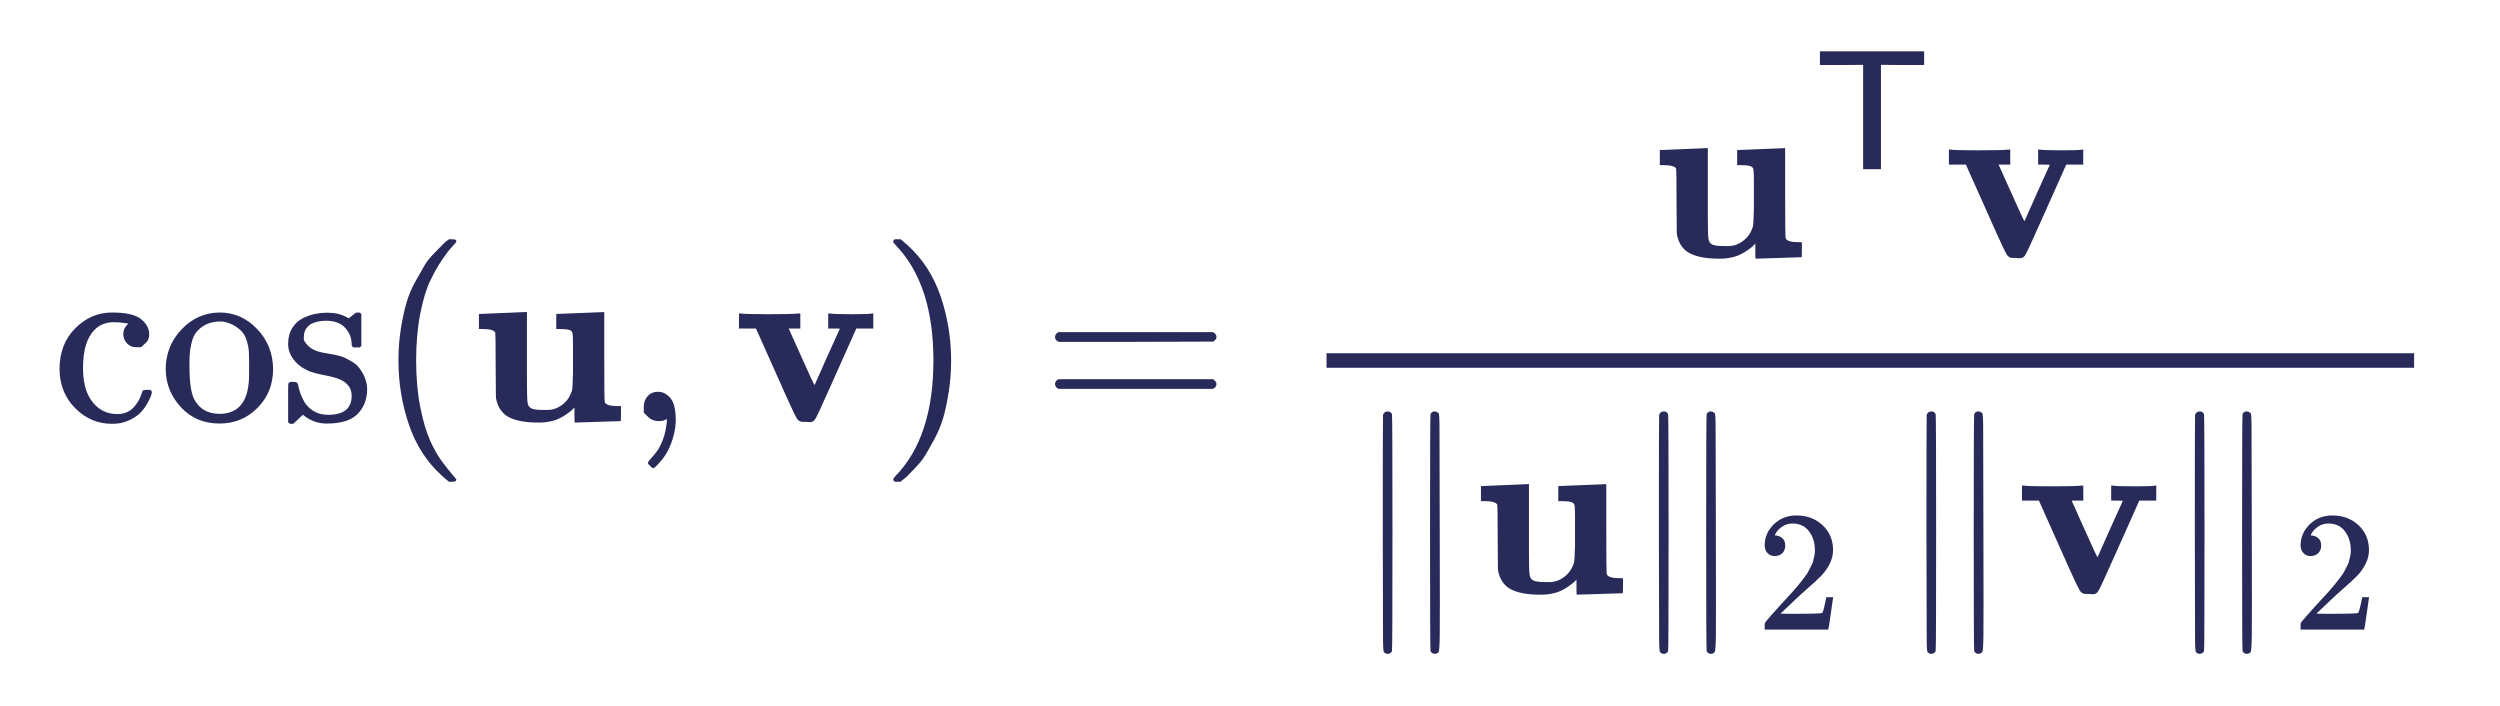
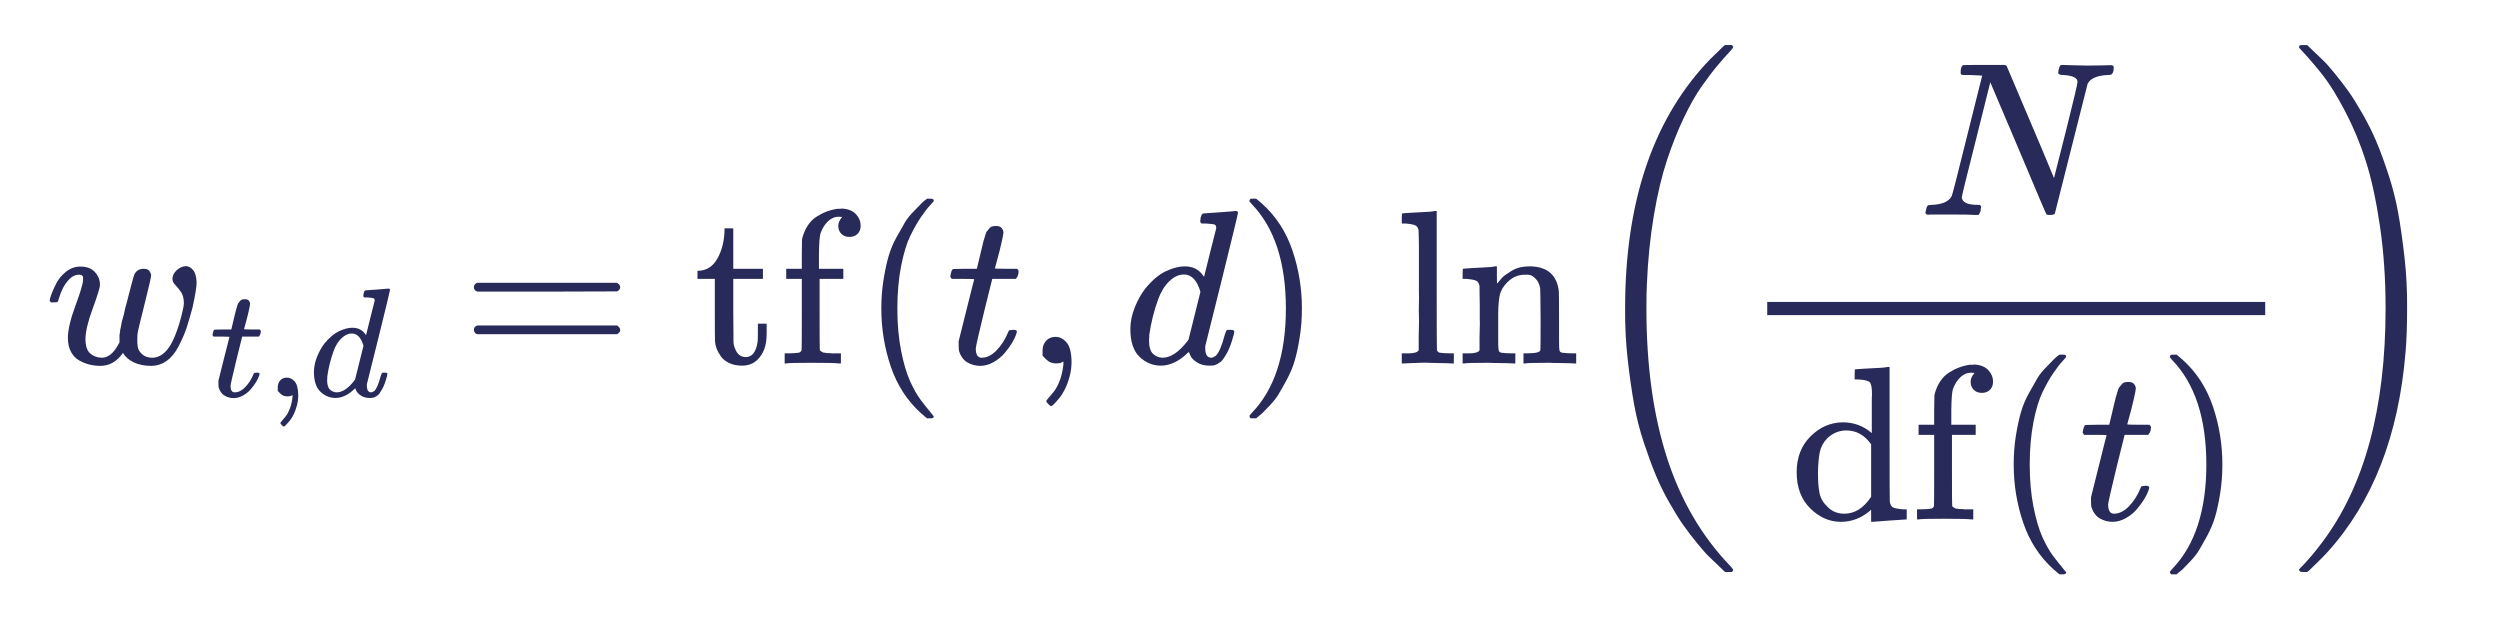
- <svg xmlns="http://www.w3.org/2000/svg" width="390px" height="110px" viewBox="-211.532 -1737.032 10312.181 2908.564" role="img" aria-labelledby="formula-title formula-description" color="#282A59">
+ <svg xmlns="http://www.w3.org/2000/svg" width="444px" height="110px" viewBox="-205.064 -1654.564 11381.043 2819.628" role="img" aria-labelledby="formula-title formula-description" color="#282A59">
  <g stroke="#282A59" fill="#282A59" stroke-width="0" transform="scale(1,-1)">
    <g data-mml-node="math">
-       <g data-mml-node="mi">
-         <path data-c="63" d="M370 305T349 305T313 320T297 358Q297 381 312 396Q317 401 317 402T307 404Q281 408 258 408Q209 408 178 376Q131 329 131 219Q131 137 162 90Q203 29 272 29Q313 29 338 55T374 117Q376 125 379 127T395 129H409Q415 123 415 120Q415 116 411 104T395 71T366 33T318 2T249 -11Q163 -11 99 53T34 214Q34 318 99 383T250 448T370 421T404 357Q404 334 387 320Z" />
-         <path data-c="6F" d="M28 214Q28 309 93 378T250 448Q340 448 405 380T471 215Q471 120 407 55T250 -10Q153 -10 91 57T28 214ZM250 30Q372 30 372 193V225V250Q372 272 371 288T364 326T348 362T317 390T268 410Q263 411 252 411Q222 411 195 399Q152 377 139 338T126 246V226Q126 130 145 91Q177 30 250 30Z" transform="translate(444,0)" />
-         <path data-c="73" d="M295 316Q295 356 268 385T190 414Q154 414 128 401Q98 382 98 349Q97 344 98 336T114 312T157 287Q175 282 201 278T245 269T277 256Q294 248 310 236T342 195T359 133Q359 71 321 31T198 -10H190Q138 -10 94 26L86 19L77 10Q71 4 65 -1L54 -11H46H42Q39 -11 33 -5V74V132Q33 153 35 157T45 162H54Q66 162 70 158T75 146T82 119T101 77Q136 26 198 26Q295 26 295 104Q295 133 277 151Q257 175 194 187T111 210Q75 227 54 256T33 318Q33 357 50 384T93 424T143 442T187 447H198Q238 447 268 432L283 424L292 431Q302 440 314 448H322H326Q329 448 335 442V310L329 304H301Q295 310 295 316Z" transform="translate(944,0)" />
+       <g data-mml-node="msub">
+         <g data-mml-node="mi">
+           <path data-c="1D464" d="M580 385Q580 406 599 424T641 443Q659 443 674 425T690 368Q690 339 671 253Q656 197 644 161T609 80T554 12T482 -11Q438 -11 404 5T355 48Q354 47 352 44Q311 -11 252 -11Q226 -11 202 -5T155 14T118 53T104 116Q104 170 138 262T173 379Q173 380 173 381Q173 390 173 393T169 400T158 404H154Q131 404 112 385T82 344T65 302T57 280Q55 278 41 278H27Q21 284 21 287Q21 293 29 315T52 366T96 418T161 441Q204 441 227 416T250 358Q250 340 217 250T184 111Q184 65 205 46T258 26Q301 26 334 87L339 96V119Q339 122 339 128T340 136T341 143T342 152T345 165T348 182T354 206T362 238T373 281Q402 395 406 404Q419 431 449 431Q468 431 475 421T483 402Q483 389 454 274T422 142Q420 131 420 107V100Q420 85 423 71T442 42T487 26Q558 26 600 148Q609 171 620 213T632 273Q632 306 619 325T593 357T580 385Z" />
+         </g>
+         <g data-mml-node="TeXAtom" transform="translate(749,-150) scale(0.707)" data-mjx-texclass="ORD">
+           <g data-mml-node="mi">
+             <path data-c="1D461" d="M26 385Q19 392 19 395Q19 399 22 411T27 425Q29 430 36 430T87 431H140L159 511Q162 522 166 540T173 566T179 586T187 603T197 615T211 624T229 626Q247 625 254 615T261 596Q261 589 252 549T232 470L222 433Q222 431 272 431H323Q330 424 330 420Q330 398 317 385H210L174 240Q135 80 135 68Q135 26 162 26Q197 26 230 60T283 144Q285 150 288 151T303 153H307Q322 153 322 145Q322 142 319 133Q314 117 301 95T267 48T216 6T155 -11Q125 -11 98 4T59 56Q57 64 57 83V101L92 241Q127 382 128 383Q128 385 77 385H26Z" />
+           </g>
+           <g data-mml-node="mo" transform="translate(361,0)">
+             <path data-c="2C" d="M78 35T78 60T94 103T137 121Q165 121 187 96T210 8Q210 -27 201 -60T180 -117T154 -158T130 -185T117 -194Q113 -194 104 -185T95 -172Q95 -168 106 -156T131 -126T157 -76T173 -3V9L172 8Q170 7 167 6T161 3T152 1T140 0Q113 0 96 17Z" />
+           </g>
+           <g data-mml-node="mi" transform="translate(639,0)">
+             <path data-c="1D451" d="M366 683Q367 683 438 688T511 694Q523 694 523 686Q523 679 450 384T375 83T374 68Q374 26 402 26Q411 27 422 35Q443 55 463 131Q469 151 473 152Q475 153 483 153H487H491Q506 153 506 145Q506 140 503 129Q490 79 473 48T445 8T417 -8Q409 -10 393 -10Q359 -10 336 5T306 36L300 51Q299 52 296 50Q294 48 292 46Q233 -10 172 -10Q117 -10 75 30T33 157Q33 205 53 255T101 341Q148 398 195 420T280 442Q336 442 364 400Q369 394 369 396Q370 400 396 505T424 616Q424 629 417 632T378 637H357Q351 643 351 645T353 664Q358 683 366 683ZM352 326Q329 405 277 405Q242 405 210 374T160 293Q131 214 119 129Q119 126 119 118T118 106Q118 61 136 44T179 26Q233 26 290 98L298 109L352 326Z" />
+           </g>
+         </g>
      </g>
-       <g data-mml-node="mo" transform="translate(1338,0)">
+       <g data-mml-node="mo" transform="translate(1896.3,0)">
+         <path data-c="3D" d="M56 347Q56 360 70 367H707Q722 359 722 347Q722 336 708 328L390 327H72Q56 332 56 347ZM56 153Q56 168 72 173H708Q722 163 722 153Q722 140 707 133H70Q56 140 56 153Z" />
+       </g>
+       <g data-mml-node="mi" transform="translate(2952.1,0)">
+         <path data-c="74" d="M27 422Q80 426 109 478T141 600V615H181V431H316V385H181V241Q182 116 182 100T189 68Q203 29 238 29Q282 29 292 100Q293 108 293 146V181H333V146V134Q333 57 291 17Q264 -10 221 -10Q187 -10 162 2T124 33T105 68T98 100Q97 107 97 248V385H18V422H27Z" />
+         <path data-c="66" d="M273 0Q255 3 146 3Q43 3 34 0H26V46H42Q70 46 91 49Q99 52 103 60Q104 62 104 224V385H33V431H104V497L105 564L107 574Q126 639 171 668T266 704Q267 704 275 704T289 705Q330 702 351 679T372 627Q372 604 358 590T321 576T284 590T270 627Q270 647 288 667H284Q280 668 273 668Q245 668 223 647T189 592Q183 572 182 497V431H293V385H185V225Q185 63 186 61T189 57T194 54T199 51T206 49T213 48T222 47T231 47T241 46T251 46H282V0H273Z" transform="translate(389,0)" />
+       </g>
+       <g data-mml-node="mo" transform="translate(3713.1,0)">
        <path data-c="28" d="M94 250Q94 319 104 381T127 488T164 576T202 643T244 695T277 729T302 750H315H319Q333 750 333 741Q333 738 316 720T275 667T226 581T184 443T167 250T184 58T225 -81T274 -167T316 -220T333 -241Q333 -250 318 -250H315H302L274 -226Q180 -141 137 -14T94 250Z" />
      </g>
-       <g data-mml-node="TeXAtom" data-mjx-texclass="ORD" transform="translate(1727,0)">
-         <g data-mml-node="mi">
-           <path data-c="1D42E" d="M40 442L134 446Q228 450 229 450H235V273V165Q235 90 238 74T254 52Q268 46 304 46H319Q352 46 380 67T419 121L420 123Q424 135 425 199Q425 201 425 207Q425 233 425 249V316Q425 354 423 363T410 376Q396 380 369 380H356V442L554 450V267Q554 84 556 79Q561 62 610 62H623V31Q623 0 622 0Q603 0 527 -3T432 -6Q431 -6 431 25V56L420 45Q373 6 332 -1Q313 -6 281 -6Q208 -6 165 14T109 87L107 98L106 230Q106 358 104 366Q96 380 50 380H37V442H40Z" />
-         </g>
+       <g data-mml-node="mi" transform="translate(4102.1,0)">
+         <path data-c="1D461" d="M26 385Q19 392 19 395Q19 399 22 411T27 425Q29 430 36 430T87 431H140L159 511Q162 522 166 540T173 566T179 586T187 603T197 615T211 624T229 626Q247 625 254 615T261 596Q261 589 252 549T232 470L222 433Q222 431 272 431H323Q330 424 330 420Q330 398 317 385H210L174 240Q135 80 135 68Q135 26 162 26Q197 26 230 60T283 144Q285 150 288 151T303 153H307Q322 153 322 145Q322 142 319 133Q314 117 301 95T267 48T216 6T155 -11Q125 -11 98 4T59 56Q57 64 57 83V101L92 241Q127 382 128 383Q128 385 77 385H26Z" />
      </g>
-       <g data-mml-node="mo" transform="translate(2366,0)">
+       <g data-mml-node="mo" transform="translate(4463.1,0)">
        <path data-c="2C" d="M78 35T78 60T94 103T137 121Q165 121 187 96T210 8Q210 -27 201 -60T180 -117T154 -158T130 -185T117 -194Q113 -194 104 -185T95 -172Q95 -168 106 -156T131 -126T157 -76T173 -3V9L172 8Q170 7 167 6T161 3T152 1T140 0Q113 0 96 17Z" />
      </g>
-       <g data-mml-node="TeXAtom" data-mjx-texclass="ORD" transform="translate(2810.7,0)">
-         <g data-mml-node="mi">
-           <path data-c="1D42F" d="M401 444Q413 441 495 441Q568 441 574 444H580V382H510L409 156Q348 18 339 6Q331 -4 320 -4Q318 -4 313 -4T303 -3H288Q273 -3 264 12T221 102Q206 135 197 156L96 382H26V444H34Q49 441 145 441Q252 441 270 444H279V382H231L284 264Q335 149 338 149Q338 150 389 264T442 381Q442 382 418 382H394V444H401Z" />
-         </g>
+       <g data-mml-node="mi" transform="translate(4907.8,0)">
+         <path data-c="1D451" d="M366 683Q367 683 438 688T511 694Q523 694 523 686Q523 679 450 384T375 83T374 68Q374 26 402 26Q411 27 422 35Q443 55 463 131Q469 151 473 152Q475 153 483 153H487H491Q506 153 506 145Q506 140 503 129Q490 79 473 48T445 8T417 -8Q409 -10 393 -10Q359 -10 336 5T306 36L300 51Q299 52 296 50Q294 48 292 46Q233 -10 172 -10Q117 -10 75 30T33 157Q33 205 53 255T101 341Q148 398 195 420T280 442Q336 442 364 400Q369 394 369 396Q370 400 396 505T424 616Q424 629 417 632T378 637H357Q351 643 351 645T353 664Q358 683 366 683ZM352 326Q329 405 277 405Q242 405 210 374T160 293Q131 214 119 129Q119 126 119 118T118 106Q118 61 136 44T179 26Q233 26 290 98L298 109L352 326Z" />
      </g>
-       <g data-mml-node="mo" transform="translate(3417.7,0)">
+       <g data-mml-node="mo" transform="translate(5427.8,0)">
        <path data-c="29" d="M60 749L64 750Q69 750 74 750H86L114 726Q208 641 251 514T294 250Q294 182 284 119T261 12T224 -76T186 -143T145 -194T113 -227T90 -246Q87 -249 86 -250H74Q66 -250 63 -250T58 -247T55 -238Q56 -237 66 -225Q221 -64 221 250T66 725Q56 737 55 738Q55 746 60 749Z" />
      </g>
-       <g data-mml-node="mo" transform="translate(4084.4,0)">
-         <path data-c="3D" d="M56 347Q56 360 70 367H707Q722 359 722 347Q722 336 708 328L390 327H72Q56 332 56 347ZM56 153Q56 168 72 173H708Q722 163 722 153Q722 140 707 133H70Q56 140 56 153Z" />
+       <g data-mml-node="mstyle" transform="translate(5816.8,0)">
+         <g data-mml-node="mspace" />
      </g>
-       <g data-mml-node="mfrac" transform="translate(5140.2,0)">
-         <g data-mml-node="mrow" transform="translate(1457.8,676)">
-           <g data-mml-node="msup">
-             <g data-mml-node="TeXAtom" data-mjx-texclass="ORD">
-               <g data-mml-node="mi">
-                 <path data-c="1D42E" d="M40 442L134 446Q228 450 229 450H235V273V165Q235 90 238 74T254 52Q268 46 304 46H319Q352 46 380 67T419 121L420 123Q424 135 425 199Q425 201 425 207Q425 233 425 249V316Q425 354 423 363T410 376Q396 380 369 380H356V442L554 450V267Q554 84 556 79Q561 62 610 62H623V31Q623 0 622 0Q603 0 527 -3T432 -6Q431 -6 431 25V56L420 45Q373 6 332 -1Q313 -6 281 -6Q208 -6 165 14T109 87L107 98L106 230Q106 358 104 366Q96 380 50 380H37V442H40Z" />
-               </g>
+       <g data-mml-node="mi" transform="translate(6150.4,0)">
+         <path data-c="6C" d="M42 46H56Q95 46 103 60V68Q103 77 103 91T103 124T104 167T104 217T104 272T104 329Q104 366 104 407T104 482T104 542T103 586T103 603Q100 622 89 628T44 637H26V660Q26 683 28 683L38 684Q48 685 67 686T104 688Q121 689 141 690T171 693T182 694H185V379Q185 62 186 60Q190 52 198 49Q219 46 247 46H263V0H255L232 1Q209 2 183 2T145 3T107 3T57 1L34 0H26V46H42Z" />
+         <path data-c="6E" d="M41 46H55Q94 46 102 60V68Q102 77 102 91T102 122T103 161T103 203Q103 234 103 269T102 328V351Q99 370 88 376T43 385H25V408Q25 431 27 431L37 432Q47 433 65 434T102 436Q119 437 138 438T167 441T178 442H181V402Q181 364 182 364T187 369T199 384T218 402T247 421T285 437Q305 442 336 442Q450 438 463 329Q464 322 464 190V104Q464 66 466 59T477 49Q498 46 526 46H542V0H534L510 1Q487 2 460 2T422 3Q319 3 310 0H302V46H318Q379 46 379 62Q380 64 380 200Q379 335 378 343Q372 371 358 385T334 402T308 404Q263 404 229 370Q202 343 195 315T187 232V168V108Q187 78 188 68T191 55T200 49Q221 46 249 46H265V0H257L234 1Q210 2 183 2T145 3Q42 3 33 0H25V46H41Z" transform="translate(278,0)" />
+       </g>
+       <g data-mml-node="mstyle" transform="translate(6984.4,0)">
+         <g data-mml-node="mspace" />
+       </g>
+       <g data-mml-node="mrow" transform="translate(6984.1,0)">
+         <g data-mml-node="mo" transform="translate(0 -0.5)">
+           <path data-c="28" d="M701 -940Q701 -943 695 -949H664Q662 -947 636 -922T591 -879T537 -818T475 -737T412 -636T350 -511T295 -362T250 -186T221 17T209 251Q209 962 573 1361Q596 1386 616 1405T649 1437T664 1450H695Q701 1444 701 1441Q701 1436 681 1415T629 1356T557 1261T476 1118T400 927T340 675T308 359Q306 321 306 250Q306 -139 400 -430T690 -924Q701 -936 701 -940Z" />
+         </g>
+         <g data-mml-node="mfrac" transform="translate(736,0)">
+           <g data-mml-node="mi" transform="translate(809.5,676)">
+             <path data-c="1D441" d="M234 637Q231 637 226 637Q201 637 196 638T191 649Q191 676 202 682Q204 683 299 683Q376 683 387 683T401 677Q612 181 616 168L670 381Q723 592 723 606Q723 633 659 637Q635 637 635 648Q635 650 637 660Q641 676 643 679T653 683Q656 683 684 682T767 680Q817 680 843 681T873 682Q888 682 888 672Q888 650 880 642Q878 637 858 637Q787 633 769 597L620 7Q618 0 599 0Q585 0 582 2Q579 5 453 305L326 604L261 344Q196 88 196 79Q201 46 268 46H278Q284 41 284 38T282 19Q278 6 272 0H259Q228 2 151 2Q123 2 100 2T63 2T46 1Q31 1 31 10Q31 14 34 26T39 40Q41 46 62 46Q130 49 150 85Q154 91 221 362L289 634Q287 635 234 637Z" />
+           </g>
+           <g data-mml-node="mrow" transform="translate(220,-710)">
+             <g data-mml-node="mi">
+               <path data-c="64" d="M376 495Q376 511 376 535T377 568Q377 613 367 624T316 637H298V660Q298 683 300 683L310 684Q320 685 339 686T376 688Q393 689 413 690T443 693T454 694H457V390Q457 84 458 81Q461 61 472 55T517 46H535V0Q533 0 459 -5T380 -11H373V44L365 37Q307 -11 235 -11Q158 -11 96 50T34 215Q34 315 97 378T244 442Q319 442 376 393V495ZM373 342Q328 405 260 405Q211 405 173 369Q146 341 139 305T131 211Q131 155 138 120T173 59Q203 26 251 26Q322 26 373 103V342Z" />
+               <path data-c="66" d="M273 0Q255 3 146 3Q43 3 34 0H26V46H42Q70 46 91 49Q99 52 103 60Q104 62 104 224V385H33V431H104V497L105 564L107 574Q126 639 171 668T266 704Q267 704 275 704T289 705Q330 702 351 679T372 627Q372 604 358 590T321 576T284 590T270 627Q270 647 288 667H284Q280 668 273 668Q245 668 223 647T189 592Q183 572 182 497V431H293V385H185V225Q185 63 186 61T189 57T194 54T199 51T206 49T213 48T222 47T231 47T241 46T251 46H282V0H273Z" transform="translate(556,0)" />
            </g>
-             <g data-mml-node="TeXAtom" transform="translate(672,363) scale(0.707)" data-mjx-texclass="ORD">
-               <g data-mml-node="TeXAtom" data-mjx-texclass="ORD">
-                 <g data-mml-node="mi">
-                   <path data-c="1D5B3" d="M36 608V688H644V608H518L392 609V0H288V609L162 608H36Z" />
-                 </g>
-               </g>
+             <g data-mml-node="mo" transform="translate(928,0)">
+               <path data-c="28" d="M94 250Q94 319 104 381T127 488T164 576T202 643T244 695T277 729T302 750H315H319Q333 750 333 741Q333 738 316 720T275 667T226 581T184 443T167 250T184 58T225 -81T274 -167T316 -220T333 -241Q333 -250 318 -250H315H302L274 -226Q180 -141 137 -14T94 250Z" />
+             </g>
+             <g data-mml-node="mi" transform="translate(1317,0)">
+               <path data-c="1D461" d="M26 385Q19 392 19 395Q19 399 22 411T27 425Q29 430 36 430T87 431H140L159 511Q162 522 166 540T173 566T179 586T187 603T197 615T211 624T229 626Q247 625 254 615T261 596Q261 589 252 549T232 470L222 433Q222 431 272 431H323Q330 424 330 420Q330 398 317 385H210L174 240Q135 80 135 68Q135 26 162 26Q197 26 230 60T283 144Q285 150 288 151T303 153H307Q322 153 322 145Q322 142 319 133Q314 117 301 95T267 48T216 6T155 -11Q125 -11 98 4T59 56Q57 64 57 83V101L92 241Q127 382 128 383Q128 385 77 385H26Z" />
+             </g>
+             <g data-mml-node="mo" transform="translate(1678,0)">
+               <path data-c="29" d="M60 749L64 750Q69 750 74 750H86L114 726Q208 641 251 514T294 250Q294 182 284 119T261 12T224 -76T186 -143T145 -194T113 -227T90 -246Q87 -249 86 -250H74Q66 -250 63 -250T58 -247T55 -238Q56 -237 66 -225Q221 -64 221 250T66 725Q56 737 55 738Q55 746 60 749Z" />
            </g>
          </g>
-           <g data-mml-node="TeXAtom" data-mjx-texclass="ORD" transform="translate(1203.5,0)">
-             <g data-mml-node="mi">
-               <path data-c="1D42F" d="M401 444Q413 441 495 441Q568 441 574 444H580V382H510L409 156Q348 18 339 6Q331 -4 320 -4Q318 -4 313 -4T303 -3H288Q273 -3 264 12T221 102Q206 135 197 156L96 382H26V444H34Q49 441 145 441Q252 441 270 444H279V382H231L284 264Q335 149 338 149Q338 150 389 264T442 381Q442 382 418 382H394V444H401Z" />
-             </g>
-           </g>
+           <rect width="2267" height="60" x="120" y="220" />
        </g>
-         <g data-mml-node="mrow" transform="translate(220,-710)">
-           <g data-mml-node="mo">
-             <path data-c="2016" d="M133 736Q138 750 153 750Q164 750 170 739Q172 735 172 250T170 -239Q164 -250 152 -250Q144 -250 138 -244L137 -243Q133 -241 133 -179T132 250Q132 731 133 736ZM329 739Q334 750 346 750Q353 750 361 744L362 743Q366 741 366 679T367 250T367 -178T362 -243L361 -244Q355 -250 347 -250Q335 -250 329 -239Q327 -235 327 250T329 739Z" />
-           </g>
-           <g data-mml-node="TeXAtom" data-mjx-texclass="ORD" transform="translate(500,0)">
-             <g data-mml-node="mi">
-               <path data-c="1D42E" d="M40 442L134 446Q228 450 229 450H235V273V165Q235 90 238 74T254 52Q268 46 304 46H319Q352 46 380 67T419 121L420 123Q424 135 425 199Q425 201 425 207Q425 233 425 249V316Q425 354 423 363T410 376Q396 380 369 380H356V442L554 450V267Q554 84 556 79Q561 62 610 62H623V31Q623 0 622 0Q603 0 527 -3T432 -6Q431 -6 431 25V56L420 45Q373 6 332 -1Q313 -6 281 -6Q208 -6 165 14T109 87L107 98L106 230Q106 358 104 366Q96 380 50 380H37V442H40Z" />
-             </g>
-           </g>
-           <g data-mml-node="msub" transform="translate(1139,0)">
-             <g data-mml-node="mo">
-               <path data-c="2016" d="M133 736Q138 750 153 750Q164 750 170 739Q172 735 172 250T170 -239Q164 -250 152 -250Q144 -250 138 -244L137 -243Q133 -241 133 -179T132 250Q132 731 133 736ZM329 739Q334 750 346 750Q353 750 361 744L362 743Q366 741 366 679T367 250T367 -178T362 -243L361 -244Q355 -250 347 -250Q335 -250 329 -239Q327 -235 327 250T329 739Z" />
-             </g>
-             <g data-mml-node="mn" transform="translate(533,-150) scale(0.707)">
-               <path data-c="32" d="M109 429Q82 429 66 447T50 491Q50 562 103 614T235 666Q326 666 387 610T449 465Q449 422 429 383T381 315T301 241Q265 210 201 149L142 93L218 92Q375 92 385 97Q392 99 409 186V189H449V186Q448 183 436 95T421 3V0H50V19V31Q50 38 56 46T86 81Q115 113 136 137Q145 147 170 174T204 211T233 244T261 278T284 308T305 340T320 369T333 401T340 431T343 464Q343 527 309 573T212 619Q179 619 154 602T119 569T109 550Q109 549 114 549Q132 549 151 535T170 489Q170 464 154 447T109 429Z" />
-             </g>
-           </g>
-           <g data-mml-node="mstyle" transform="translate(2075.6,0)">
-             <g data-mml-node="mspace" />
-           </g>
-           <g data-mml-node="mo" transform="translate(2242.6,0)">
-             <path data-c="2016" d="M133 736Q138 750 153 750Q164 750 170 739Q172 735 172 250T170 -239Q164 -250 152 -250Q144 -250 138 -244L137 -243Q133 -241 133 -179T132 250Q132 731 133 736ZM329 739Q334 750 346 750Q353 750 361 744L362 743Q366 741 366 679T367 250T367 -178T362 -243L361 -244Q355 -250 347 -250Q335 -250 329 -239Q327 -235 327 250T329 739Z" />
-           </g>
-           <g data-mml-node="TeXAtom" data-mjx-texclass="ORD" transform="translate(2742.6,0)">
-             <g data-mml-node="mi">
-               <path data-c="1D42F" d="M401 444Q413 441 495 441Q568 441 574 444H580V382H510L409 156Q348 18 339 6Q331 -4 320 -4Q318 -4 313 -4T303 -3H288Q273 -3 264 12T221 102Q206 135 197 156L96 382H26V444H34Q49 441 145 441Q252 441 270 444H279V382H231L284 264Q335 149 338 149Q338 150 389 264T442 381Q442 382 418 382H394V444H401Z" />
-             </g>
-           </g>
-           <g data-mml-node="msub" transform="translate(3349.6,0)">
-             <g data-mml-node="mo">
-               <path data-c="2016" d="M133 736Q138 750 153 750Q164 750 170 739Q172 735 172 250T170 -239Q164 -250 152 -250Q144 -250 138 -244L137 -243Q133 -241 133 -179T132 250Q132 731 133 736ZM329 739Q334 750 346 750Q353 750 361 744L362 743Q366 741 366 679T367 250T367 -178T362 -243L361 -244Q355 -250 347 -250Q335 -250 329 -239Q327 -235 327 250T329 739Z" />
-             </g>
-             <g data-mml-node="mn" transform="translate(533,-150) scale(0.707)">
-               <path data-c="32" d="M109 429Q82 429 66 447T50 491Q50 562 103 614T235 666Q326 666 387 610T449 465Q449 422 429 383T381 315T301 241Q265 210 201 149L142 93L218 92Q375 92 385 97Q392 99 409 186V189H449V186Q448 183 436 95T421 3V0H50V19V31Q50 38 56 46T86 81Q115 113 136 137Q145 147 170 174T204 211T233 244T261 278T284 308T305 340T320 369T333 401T340 431T343 464Q343 527 309 573T212 619Q179 619 154 602T119 569T109 550Q109 549 114 549Q132 549 151 535T170 489Q170 464 154 447T109 429Z" />
-             </g>
-           </g>
+         <g data-mml-node="mo" transform="translate(3243,0) translate(0 -0.5)">
+           <path data-c="29" d="M34 1438Q34 1446 37 1448T50 1450H56H71Q73 1448 99 1423T144 1380T198 1319T260 1238T323 1137T385 1013T440 864T485 688T514 485T526 251Q526 134 519 53Q472 -519 162 -860Q139 -885 119 -904T86 -936T71 -949H56Q43 -949 39 -947T34 -937Q88 -883 140 -813Q428 -430 428 251Q428 453 402 628T338 922T245 1146T145 1309T46 1425Q44 1427 42 1429T39 1433T36 1436L34 1438Z" />
        </g>
-         <rect width="4486.1" height="60" x="120" y="220" />
      </g>
    </g>
  </g>
</svg>
